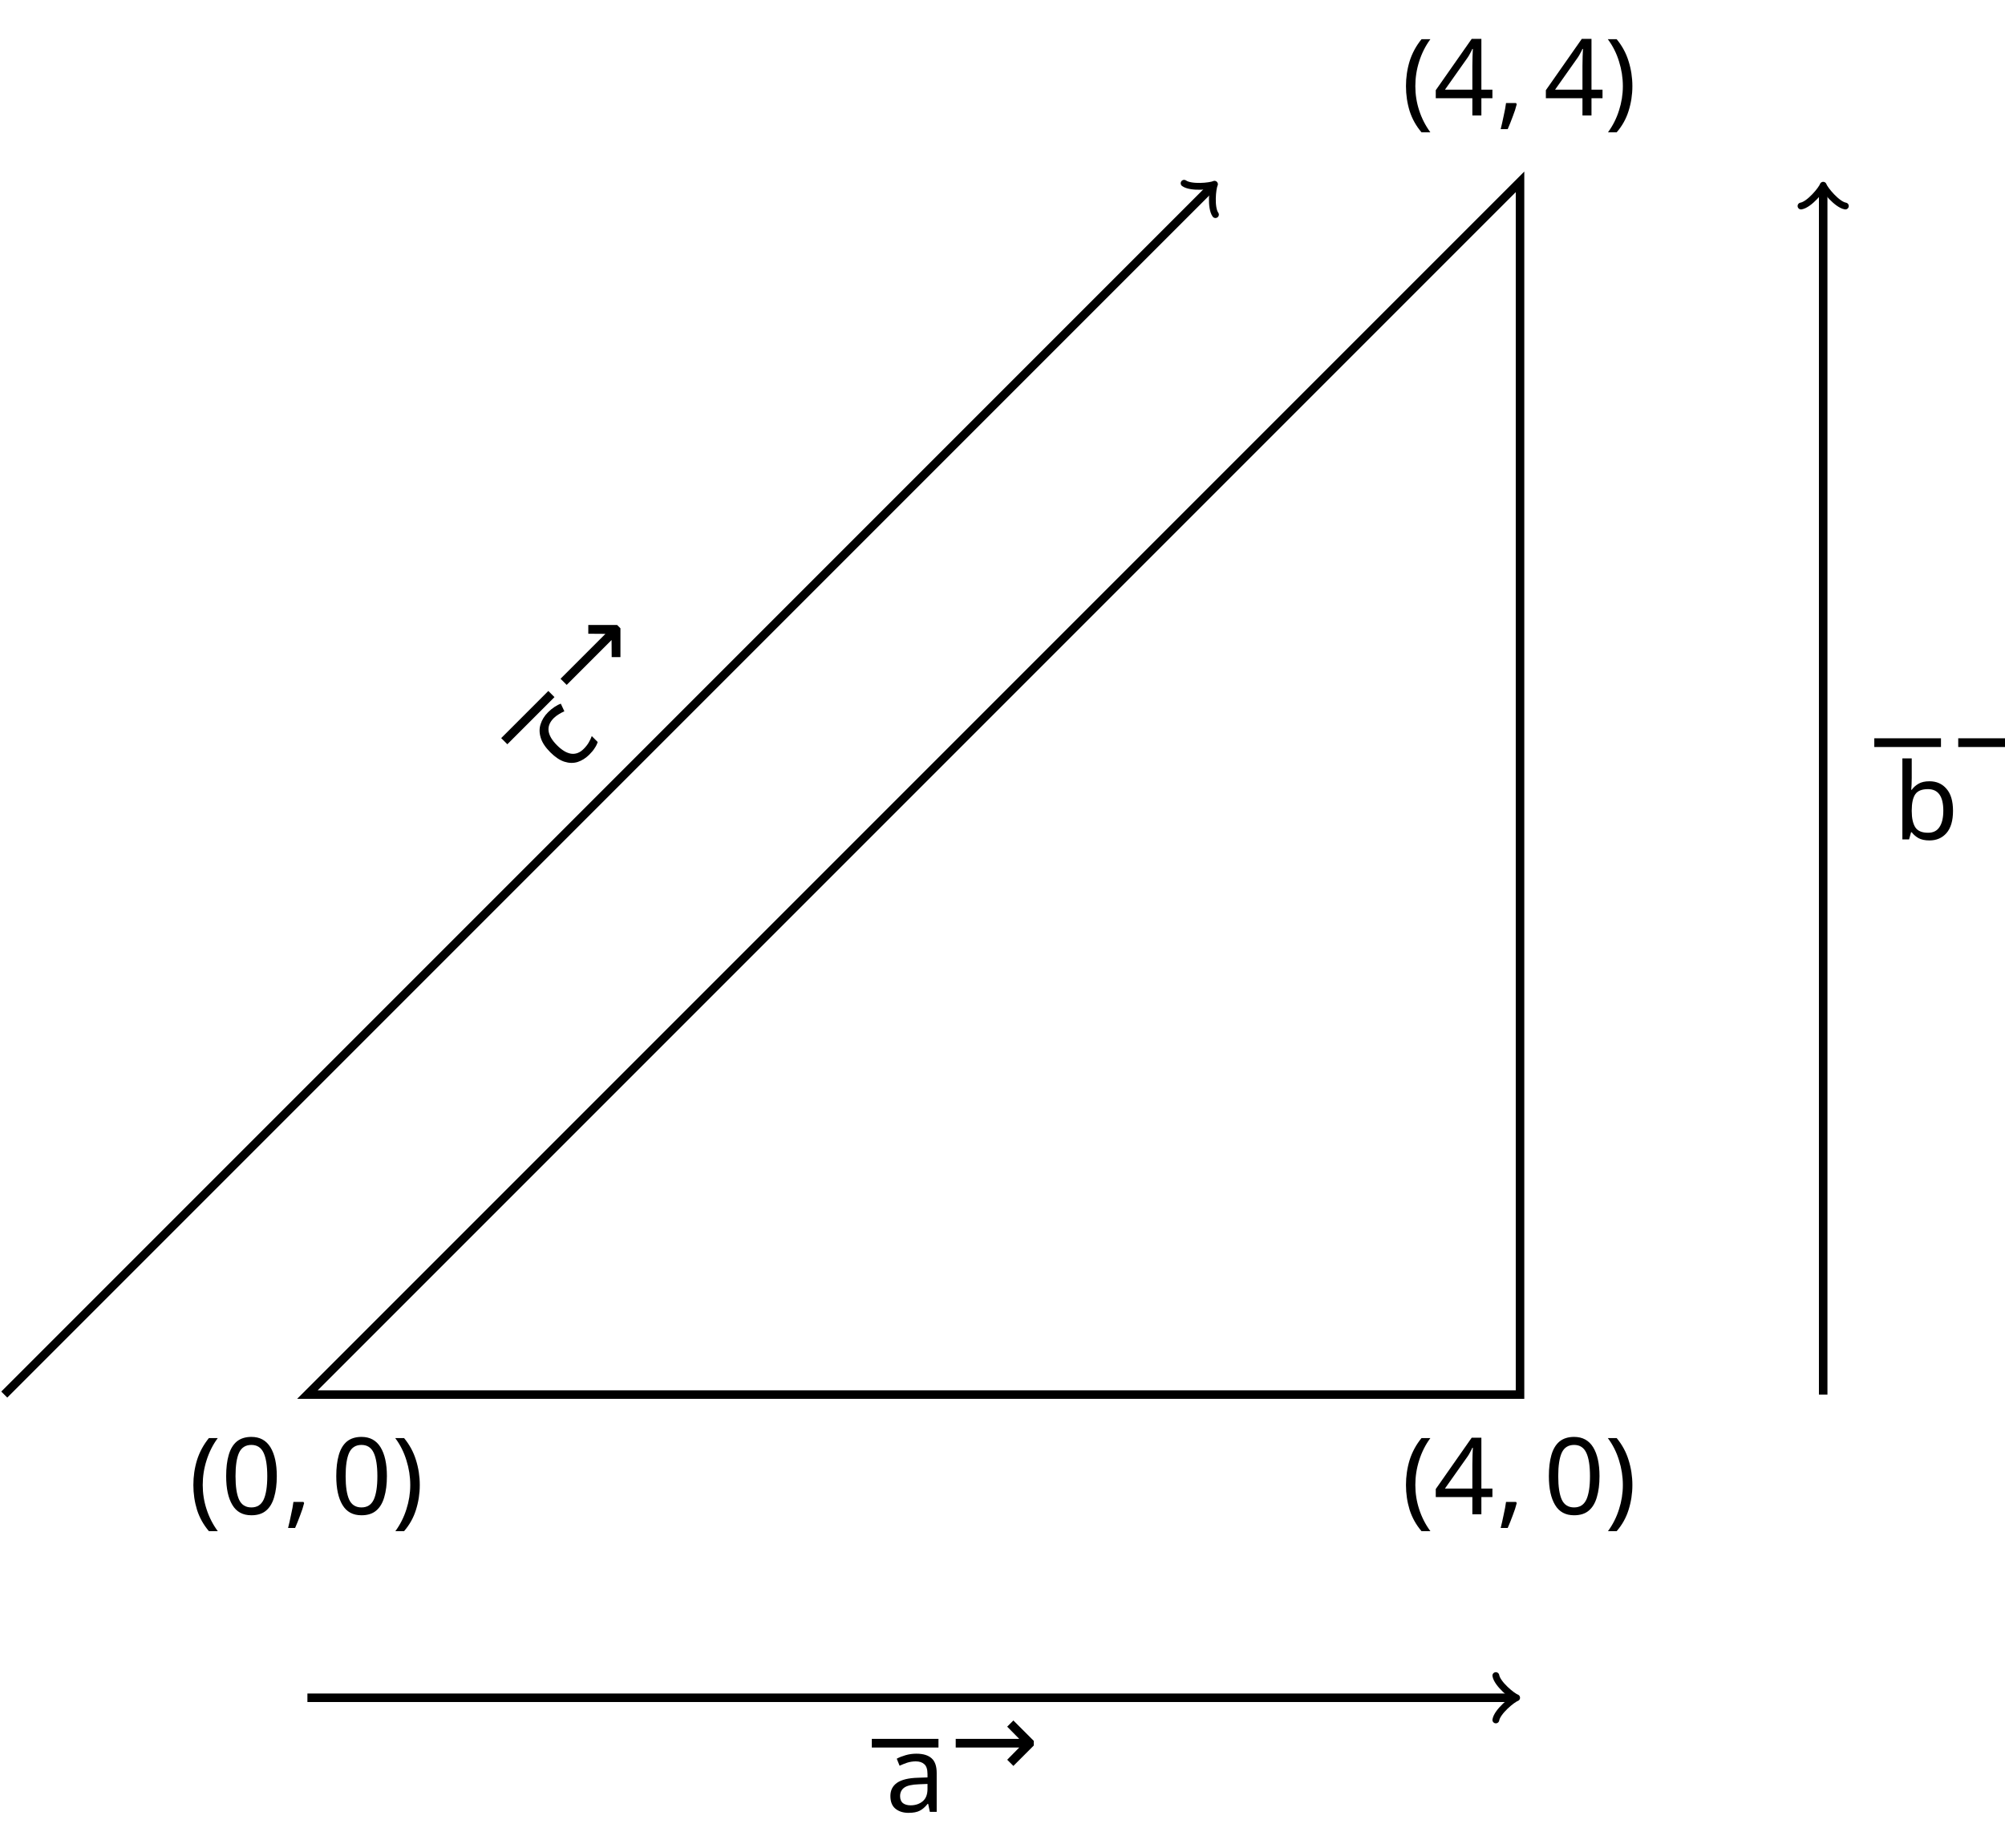
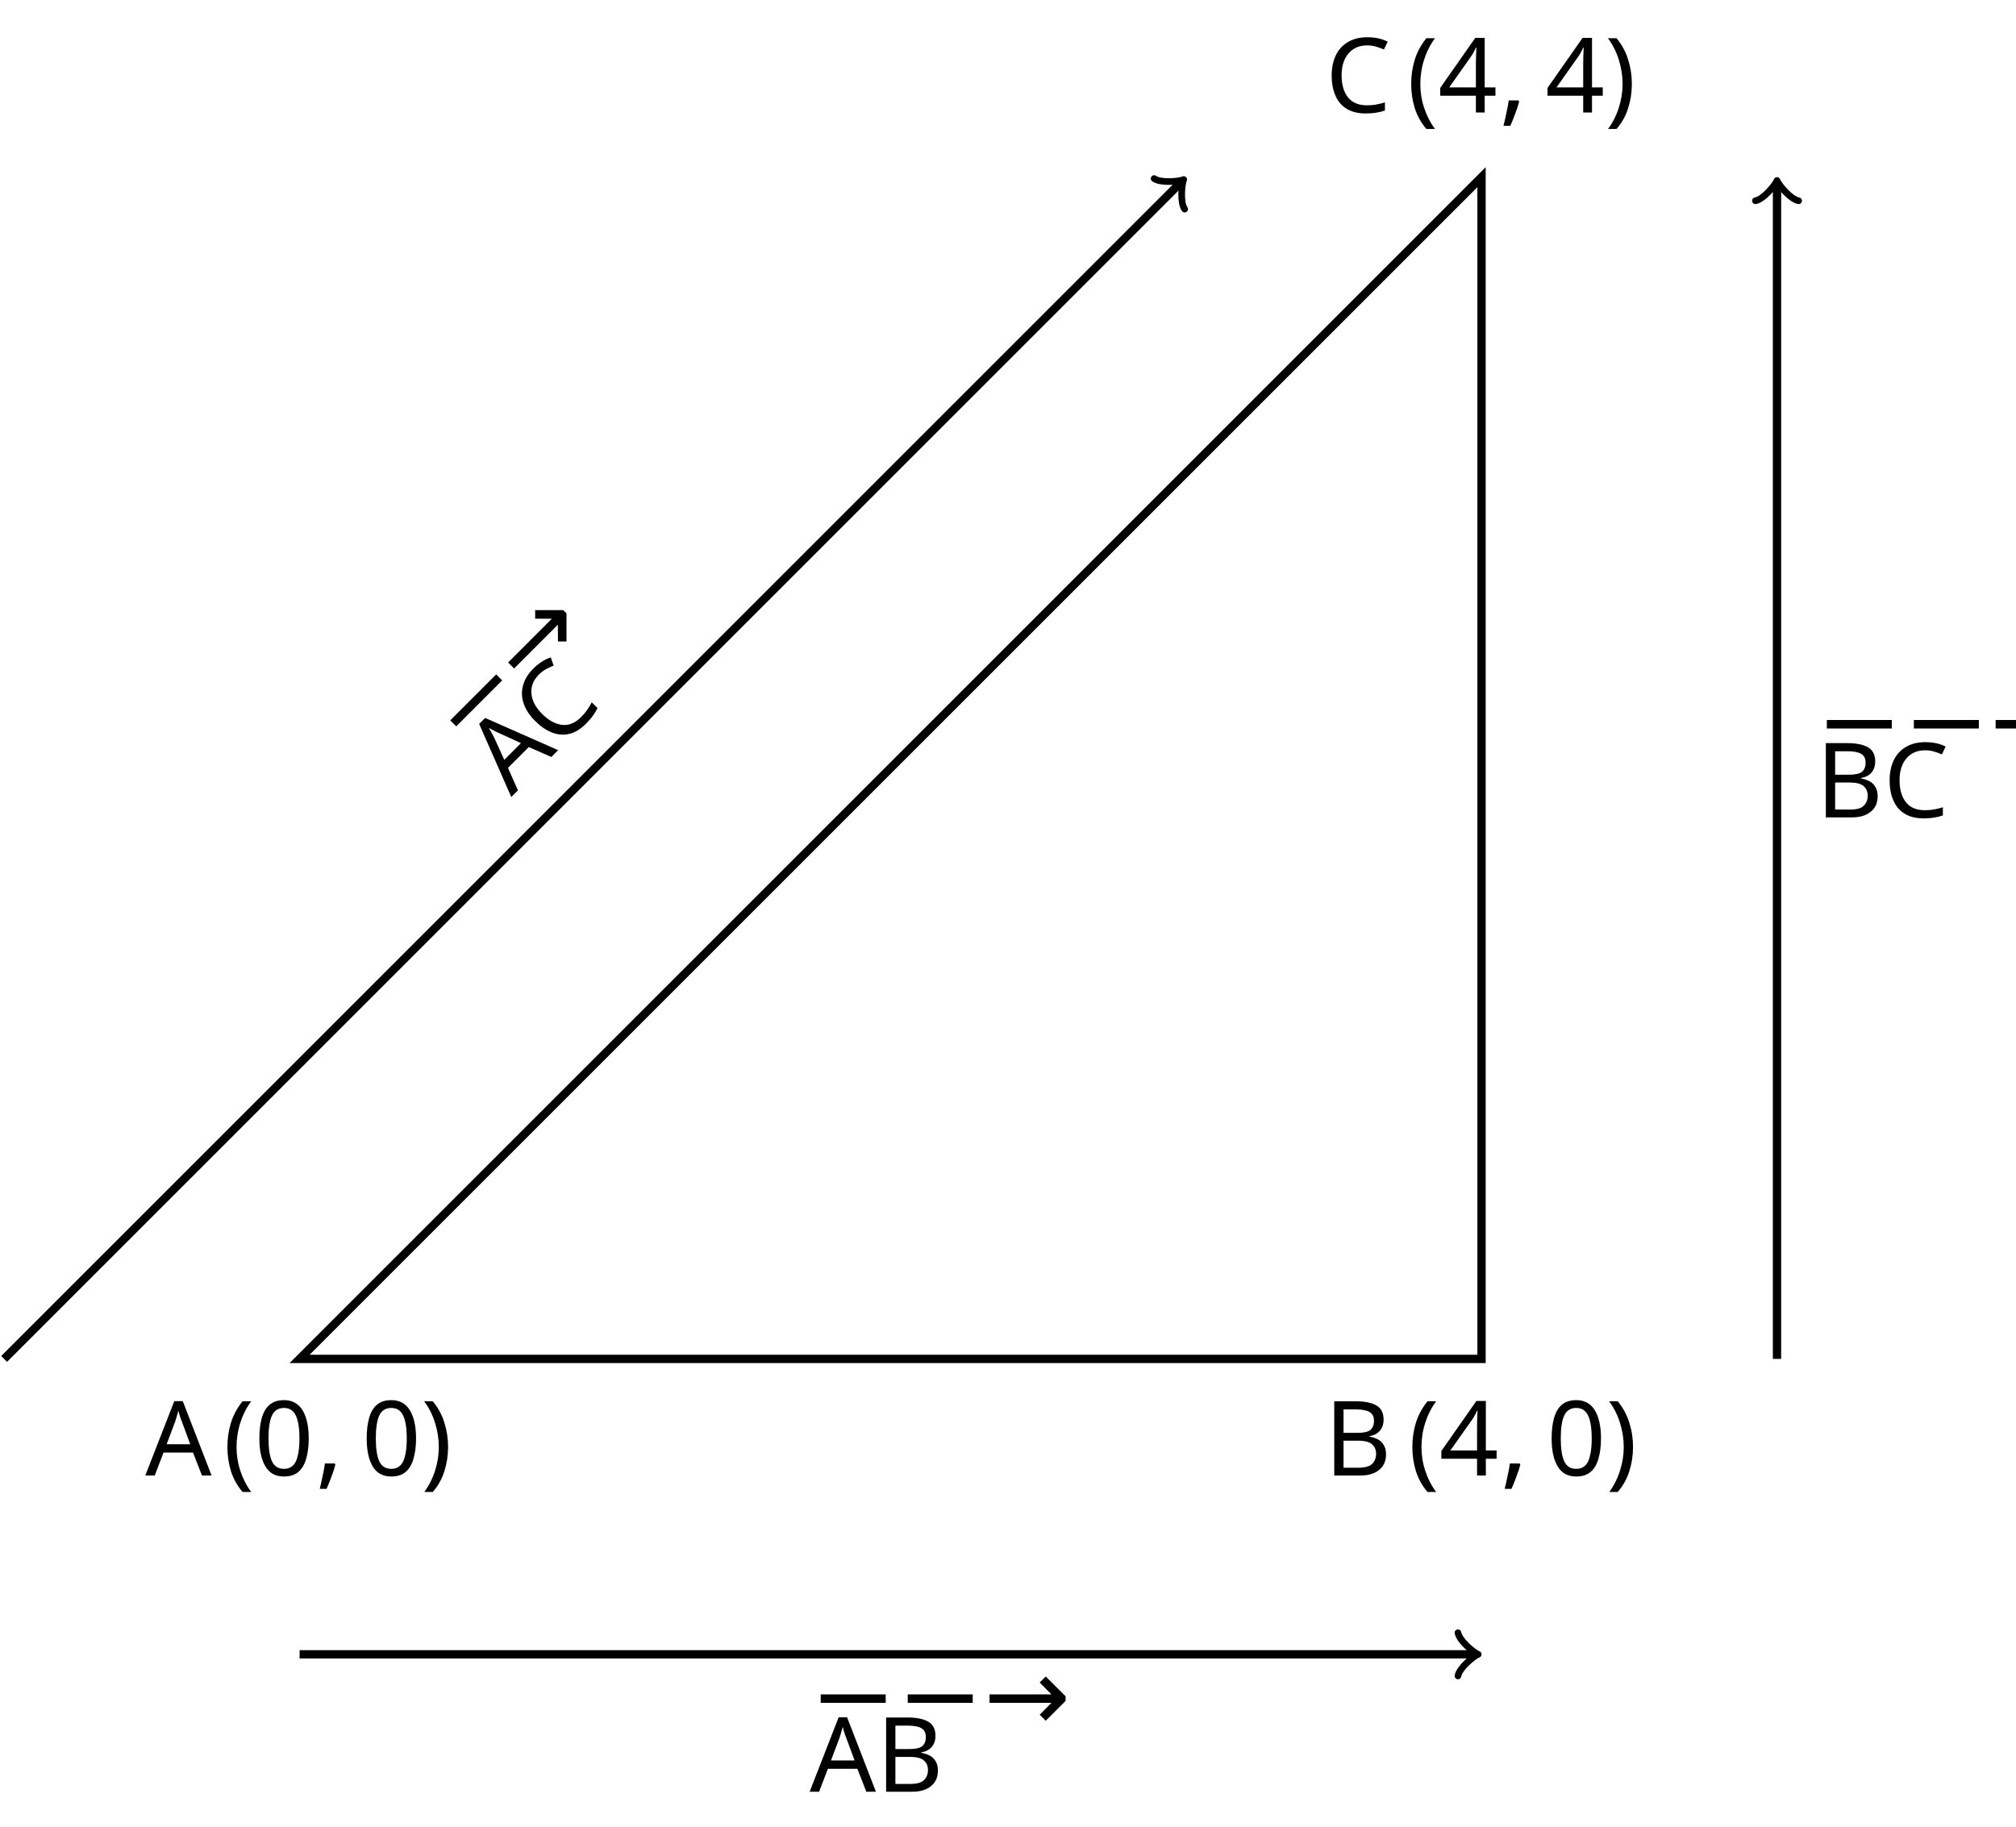
- <svg xmlns="http://www.w3.org/2000/svg" viewBox="0 0 249.973 230.296" height="230.296" width="249.973" xml:space="preserve" id="svg2" version="1.1">
+ <svg xmlns="http://www.w3.org/2000/svg" viewBox="0 0 257.875 233.655" height="233.655" width="257.875" xml:space="preserve" id="svg2" version="1.1">
  <defs id="defs6" />
-   <g transform="matrix(1.333333,0,0,-1.333333,0,230.296)" id="g10">
-     <g transform="translate(28.745,42.334)" id="g12">
+   <g transform="matrix(1.333333,0,0,-1.333333,0,233.6547)" id="g10">
+     <g transform="translate(28.745,44.853)" id="g12">
      <g id="g14">
        <g id="g16">
          <g id="g18">
            <path id="path20" style="fill:none;stroke:#000000;stroke-width:0.797;stroke-linecap:butt;stroke-linejoin:miter;stroke-miterlimit:10;stroke-dasharray:none;stroke-opacity:1" d="M 0,0 H 113.387 V 113.387 Z" />
            <g id="g22">
-               <g transform="translate(-11.07,-11.191)" id="g24">
+               <g transform="translate(-14.806,-11.191)" id="g24">
                <g id="g26">
-                   <g transform="translate(-17.675,-31.143)" id="g28">
-                     <text id="text32" style="font-variant:normal;font-weight:normal;font-size:9.963px;font-family:CMR10;-inkscape-font-specification:CMR10;writing-mode:lr-tb;fill:#000000;fill-opacity:1;fill-rule:nonzero;stroke:none" transform="matrix(1,0,0,-1,17.675,31.143)">
-                       <tspan id="tspan30" y="0" x="0 3.874">(0</tspan>
+                   <g transform="translate(-13.939,-33.662)" id="g28">
+                     <text id="text32" style="font-variant:normal;font-weight:normal;font-size:9.963px;font-family:CMMI10;-inkscape-font-specification:CMMI10;writing-mode:lr-tb;fill:#000000;fill-opacity:1;fill-rule:nonzero;stroke:none" transform="matrix(1,0,0,-1,13.939,33.662)">
+                       <tspan id="tspan30" y="0" x="0">A</tspan>
                    </text>
-                     <text id="text36" style="font-variant:normal;font-weight:normal;font-size:9.963px;font-family:CMMI10;-inkscape-font-specification:CMMI10;writing-mode:lr-tb;fill:#000000;fill-opacity:1;fill-rule:nonzero;stroke:none" transform="matrix(1,0,0,-1,26.531,31.143)">
-                       <tspan id="tspan34" y="0" x="0">,</tspan>
+                     <text id="text36" style="font-variant:normal;font-weight:normal;font-size:9.963px;font-family:CMR10;-inkscape-font-specification:CMR10;writing-mode:lr-tb;fill:#000000;fill-opacity:1;fill-rule:nonzero;stroke:none" transform="matrix(1,0,0,-1,21.411,33.662)">
+                       <tspan id="tspan34" y="0" x="0 3.874">(0</tspan>
                    </text>
-                     <text id="text40" style="font-variant:normal;font-weight:normal;font-size:9.963px;font-family:CMR10;-inkscape-font-specification:CMR10;writing-mode:lr-tb;fill:#000000;fill-opacity:1;fill-rule:nonzero;stroke:none" transform="matrix(1,0,0,-1,30.959,31.143)">
-                       <tspan id="tspan38" y="0" x="0 4.981">0)</tspan>
+                     <text id="text40" style="font-variant:normal;font-weight:normal;font-size:9.963px;font-family:CMMI10;-inkscape-font-specification:CMMI10;writing-mode:lr-tb;fill:#000000;fill-opacity:1;fill-rule:nonzero;stroke:none" transform="matrix(1,0,0,-1,30.267,33.662)">
+                       <tspan id="tspan38" y="0" x="0">,</tspan>
                    </text>
-                     <g transform="translate(17.675,31.143)" id="g42" />
+                     <text id="text44" style="font-variant:normal;font-weight:normal;font-size:9.963px;font-family:CMR10;-inkscape-font-specification:CMR10;writing-mode:lr-tb;fill:#000000;fill-opacity:1;fill-rule:nonzero;stroke:none" transform="matrix(1,0,0,-1,34.695,33.662)">
+                       <tspan id="tspan42" y="0" x="0 4.981">0)</tspan>
+                     </text>
+                     <g transform="translate(13.939,33.662)" id="g46" />
                  </g>
                </g>
-                 <g transform="translate(11.07,11.191)" id="g44" />
+                 <g transform="translate(14.806,11.191)" id="g48" />
              </g>
            </g>
-             <g id="g46">
-               <g transform="translate(102.316,-11.191)" id="g48">
-                 <g id="g50">
-                   <g transform="translate(-131.061,-31.143)" id="g52">
-                     <text id="text56" style="font-variant:normal;font-weight:normal;font-size:9.963px;font-family:CMR10;-inkscape-font-specification:CMR10;writing-mode:lr-tb;fill:#000000;fill-opacity:1;fill-rule:nonzero;stroke:none" transform="matrix(1,0,0,-1,131.061,31.143)">
-                       <tspan id="tspan54" y="0" x="0 3.874">(4</tspan>
+             <g id="g50">
+               <g transform="translate(98.288,-11.191)" id="g52">
+                 <g id="g54">
+                   <g transform="translate(-127.033,-33.662)" id="g56">
+                     <text id="text60" style="font-variant:normal;font-weight:normal;font-size:9.963px;font-family:CMMI10;-inkscape-font-specification:CMMI10;writing-mode:lr-tb;fill:#000000;fill-opacity:1;fill-rule:nonzero;stroke:none" transform="matrix(1,0,0,-1,127.033,33.662)">
+                       <tspan id="tspan58" y="0" x="0">B</tspan>
                    </text>
-                     <text id="text60" style="font-variant:normal;font-weight:normal;font-size:9.963px;font-family:CMMI10;-inkscape-font-specification:CMMI10;writing-mode:lr-tb;fill:#000000;fill-opacity:1;fill-rule:nonzero;stroke:none" transform="matrix(1,0,0,-1,139.917,31.143)">
-                       <tspan id="tspan58" y="0" x="0">,</tspan>
+                     <text id="text64" style="font-variant:normal;font-weight:normal;font-size:9.963px;font-family:CMR10;-inkscape-font-specification:CMR10;writing-mode:lr-tb;fill:#000000;fill-opacity:1;fill-rule:nonzero;stroke:none" transform="matrix(1,0,0,-1,135.089,33.662)">
+                       <tspan id="tspan62" y="0" x="0 3.874">(4</tspan>
                    </text>
-                     <text id="text64" style="font-variant:normal;font-weight:normal;font-size:9.963px;font-family:CMR10;-inkscape-font-specification:CMR10;writing-mode:lr-tb;fill:#000000;fill-opacity:1;fill-rule:nonzero;stroke:none" transform="matrix(1,0,0,-1,144.345,31.143)">
-                       <tspan id="tspan62" y="0" x="0 4.981">0)</tspan>
+                     <text id="text68" style="font-variant:normal;font-weight:normal;font-size:9.963px;font-family:CMMI10;-inkscape-font-specification:CMMI10;writing-mode:lr-tb;fill:#000000;fill-opacity:1;fill-rule:nonzero;stroke:none" transform="matrix(1,0,0,-1,143.945,33.662)">
+                       <tspan id="tspan66" y="0" x="0">,</tspan>
                    </text>
-                     <g transform="translate(131.061,31.143)" id="g66" />
+                     <text id="text72" style="font-variant:normal;font-weight:normal;font-size:9.963px;font-family:CMR10;-inkscape-font-specification:CMR10;writing-mode:lr-tb;fill:#000000;fill-opacity:1;fill-rule:nonzero;stroke:none" transform="matrix(1,0,0,-1,148.373,33.662)">
+                       <tspan id="tspan70" y="0" x="0 4.981">0)</tspan>
+                     </text>
+                     <g transform="translate(127.033,33.662)" id="g74" />
                  </g>
                </g>
-                 <g transform="translate(-102.316,11.191)" id="g68" />
+                 <g transform="translate(-98.288,11.191)" id="g76" />
              </g>
            </g>
-             <g id="g70">
-               <g transform="translate(102.316,119.596)" id="g72">
-                 <g id="g74">
-                   <g transform="translate(-131.061,-161.93)" id="g76">
-                     <text id="text80" style="font-variant:normal;font-weight:normal;font-size:9.963px;font-family:CMR10;-inkscape-font-specification:CMR10;writing-mode:lr-tb;fill:#000000;fill-opacity:1;fill-rule:nonzero;stroke:none" transform="matrix(1,0,0,-1,131.061,161.93)">
-                       <tspan id="tspan78" y="0" x="0 3.874">(4</tspan>
+             <g id="g78">
+               <g transform="translate(98.4,119.595)" id="g80">
+                 <g id="g82">
+                   <g transform="translate(-127.145,-164.448)" id="g84">
+                     <text id="text88" style="font-variant:normal;font-weight:normal;font-size:9.963px;font-family:CMMI10;-inkscape-font-specification:CMMI10;writing-mode:lr-tb;fill:#000000;fill-opacity:1;fill-rule:nonzero;stroke:none" transform="matrix(1,0,0,-1,127.145,164.448)">
+                       <tspan id="tspan86" y="0" x="0">C</tspan>
                    </text>
-                     <text id="text84" style="font-variant:normal;font-weight:normal;font-size:9.963px;font-family:CMMI10;-inkscape-font-specification:CMMI10;writing-mode:lr-tb;fill:#000000;fill-opacity:1;fill-rule:nonzero;stroke:none" transform="matrix(1,0,0,-1,139.917,161.93)">
-                       <tspan id="tspan82" y="0" x="0">,</tspan>
+                     <text id="text92" style="font-variant:normal;font-weight:normal;font-size:9.963px;font-family:CMR10;-inkscape-font-specification:CMR10;writing-mode:lr-tb;fill:#000000;fill-opacity:1;fill-rule:nonzero;stroke:none" transform="matrix(1,0,0,-1,134.978,164.448)">
+                       <tspan id="tspan90" y="0" x="0 3.874">(4</tspan>
                    </text>
-                     <text id="text88" style="font-variant:normal;font-weight:normal;font-size:9.963px;font-family:CMR10;-inkscape-font-specification:CMR10;writing-mode:lr-tb;fill:#000000;fill-opacity:1;fill-rule:nonzero;stroke:none" transform="matrix(1,0,0,-1,144.345,161.93)">
-                       <tspan id="tspan86" y="0" x="0 4.981">4)</tspan>
+                     <text id="text96" style="font-variant:normal;font-weight:normal;font-size:9.963px;font-family:CMMI10;-inkscape-font-specification:CMMI10;writing-mode:lr-tb;fill:#000000;fill-opacity:1;fill-rule:nonzero;stroke:none" transform="matrix(1,0,0,-1,143.833,164.448)">
+                       <tspan id="tspan94" y="0" x="0">,</tspan>
                    </text>
-                     <g transform="translate(131.061,161.93)" id="g90" />
+                     <text id="text100" style="font-variant:normal;font-weight:normal;font-size:9.963px;font-family:CMR10;-inkscape-font-specification:CMR10;writing-mode:lr-tb;fill:#000000;fill-opacity:1;fill-rule:nonzero;stroke:none" transform="matrix(1,0,0,-1,148.261,164.448)">
+                       <tspan id="tspan98" y="0" x="0 4.981">4)</tspan>
+                     </text>
+                     <g transform="translate(127.145,164.448)" id="g102" />
                  </g>
                </g>
-                 <g transform="translate(-102.316,-119.596)" id="g92" />
+                 <g transform="translate(-98.4,-119.595)" id="g104" />
              </g>
            </g>
          </g>
-           <g id="g94">
-             <path id="path96" style="fill:none;stroke:#000000;stroke-width:0.797;stroke-linecap:butt;stroke-linejoin:miter;stroke-miterlimit:10;stroke-dasharray:none;stroke-opacity:1" d="M 0,-28.347 H 112.68" />
-             <g transform="translate(112.6799,-28.3468)" id="g98">
-               <g id="g100">
-                 <path id="path102" style="fill:none;stroke:#000000;stroke-width:0.638;stroke-linecap:round;stroke-linejoin:round;stroke-miterlimit:10;stroke-dasharray:none;stroke-opacity:1" d="M -1.554,2.072 C -1.425,1.295 0,0.13 0.389,0 0,-0.13 -1.425,-1.295 -1.554,-2.072" />
+           <g id="g106">
+             <path id="path108" style="fill:none;stroke:#000000;stroke-width:0.797;stroke-linecap:butt;stroke-linejoin:miter;stroke-miterlimit:10;stroke-dasharray:none;stroke-opacity:1" d="M 0,-28.347 H 112.68" />
+             <g transform="translate(112.6799,-28.3468)" id="g110">
+               <g id="g112">
+                 <path id="path114" style="fill:none;stroke:#000000;stroke-width:0.638;stroke-linecap:round;stroke-linejoin:round;stroke-miterlimit:10;stroke-dasharray:none;stroke-opacity:1" d="M -1.554,2.072 C -1.425,1.295 0,0.13 0.389,0 0,-0.13 -1.425,-1.295 -1.554,-2.072" />
              </g>
            </g>
-             <g id="g104">
-               <g transform="translate(51.711,-39.013)" id="g106">
-                 <g id="g108">
-                   <g transform="translate(-80.456,-3.321)" id="g110">
-                     <text id="text114" style="font-variant:normal;font-weight:normal;font-size:9.963px;font-family:CMSY10;-inkscape-font-specification:CMSY10;writing-mode:lr-tb;fill:#000000;fill-opacity:1;fill-rule:nonzero;stroke:none" transform="matrix(1,0,0,-1,80.456,6.614)">
-                       <tspan id="tspan112" y="0" x="0 -0.002">−→</tspan>
+             <g id="g116">
+               <g transform="translate(48.929,-41.532)" id="g118">
+                 <g id="g120">
+                   <g transform="translate(-77.674,-3.321)" id="g122">
+                     <text id="text126" style="font-variant:normal;font-weight:normal;font-size:9.963px;font-family:CMSY10;-inkscape-font-specification:CMSY10;writing-mode:lr-tb;fill:#000000;fill-opacity:1;fill-rule:nonzero;stroke:none" transform="matrix(1,0,0,-1,77.674,9.132)">
+                       <tspan id="tspan124" y="0" x="0 2.788 5.565">−−→</tspan>
                    </text>
-                     <text id="text118" style="font-variant:normal;font-weight:normal;font-size:9.963px;font-family:CMMI10;-inkscape-font-specification:CMMI10;writing-mode:lr-tb;fill:#000000;fill-opacity:1;fill-rule:nonzero;stroke:none" transform="matrix(1,0,0,-1,82.805,3.321)">
-                       <tspan id="tspan116" y="0" x="0">a</tspan>
+                     <text id="text130" style="font-variant:normal;font-weight:normal;font-size:9.963px;font-family:CMMI10;-inkscape-font-specification:CMMI10;writing-mode:lr-tb;fill:#000000;fill-opacity:1;fill-rule:nonzero;stroke:none" transform="matrix(1,0,0,-1,77.674,3.321)">
+                       <tspan id="tspan128" y="0" x="0 7.472">AB</tspan>
                    </text>
-                     <g transform="translate(80.456,3.321)" id="g120" />
+                     <g transform="translate(77.674,3.321)" id="g132" />
                  </g>
                </g>
-                 <g transform="translate(-51.711,39.013)" id="g122" />
+                 <g transform="translate(-48.929,41.532)" id="g134" />
              </g>
            </g>
          </g>
-           <g id="g124">
-             <path id="path126" style="fill:none;stroke:#000000;stroke-width:0.797;stroke-linecap:butt;stroke-linejoin:miter;stroke-miterlimit:10;stroke-dasharray:none;stroke-opacity:1" d="M 141.734,0 V 112.68" />
-             <g transform="rotate(90,14.52708,127.207)" id="g128">
-               <g id="g130">
-                 <path id="path132" style="fill:none;stroke:#000000;stroke-width:0.638;stroke-linecap:round;stroke-linejoin:round;stroke-miterlimit:10;stroke-dasharray:none;stroke-opacity:1" d="M -1.554,2.072 C -1.425,1.295 0,0.13 0.389,0 0,-0.13 -1.425,-1.295 -1.554,-2.072" />
+           <g id="g136">
+             <path id="path138" style="fill:none;stroke:#000000;stroke-width:0.797;stroke-linecap:butt;stroke-linejoin:miter;stroke-miterlimit:10;stroke-dasharray:none;stroke-opacity:1" d="M 141.734,0 V 112.68" />
+             <g transform="rotate(90,14.52708,127.207)" id="g140">
+               <g id="g142">
+                 <path id="path144" style="fill:none;stroke:#000000;stroke-width:0.638;stroke-linecap:round;stroke-linejoin:round;stroke-miterlimit:10;stroke-dasharray:none;stroke-opacity:1" d="M -1.554,2.072 C -1.425,1.295 0,0.13 0.389,0 0,-0.13 -1.425,-1.295 -1.554,-2.072" />
              </g>
            </g>
-             <g id="g134">
-               <g transform="translate(145.451,51.904)" id="g136">
-                 <g id="g138">
-                   <g transform="translate(-174.196,-94.238)" id="g140">
-                     <text id="text144" style="font-variant:normal;font-weight:normal;font-size:9.963px;font-family:CMSY10;-inkscape-font-specification:CMSY10;writing-mode:lr-tb;fill:#000000;fill-opacity:1;fill-rule:nonzero;stroke:none" transform="matrix(1,0,0,-1,174.196,100.161)">
-                       <tspan id="tspan142" y="0" x="0 -0.002">−→</tspan>
+             <g id="g146">
+               <g transform="translate(145.451,51.959)" id="g148">
+                 <g id="g150">
+                   <g transform="translate(-174.196,-96.812)" id="g152">
+                     <text id="text156" style="font-variant:normal;font-weight:normal;font-size:9.963px;font-family:CMSY10;-inkscape-font-specification:CMSY10;writing-mode:lr-tb;fill:#000000;fill-opacity:1;fill-rule:nonzero;stroke:none" transform="matrix(1,0,0,-1,174.196,102.624)">
+                       <tspan id="tspan154" y="0" x="0 2.967 5.924">−−→</tspan>
                    </text>
-                     <text id="text148" style="font-variant:normal;font-weight:normal;font-size:9.963px;font-family:CMMI10;-inkscape-font-specification:CMMI10;writing-mode:lr-tb;fill:#000000;fill-opacity:1;fill-rule:nonzero;stroke:none" transform="matrix(1,0,0,-1,177.04,94.238)">
-                       <tspan id="tspan146" y="0" x="0">b</tspan>
+                     <text id="text160" style="font-variant:normal;font-weight:normal;font-size:9.963px;font-family:CMMI10;-inkscape-font-specification:CMMI10;writing-mode:lr-tb;fill:#000000;fill-opacity:1;fill-rule:nonzero;stroke:none" transform="matrix(1,0,0,-1,174.196,96.812)">
+                       <tspan id="tspan158" y="0" x="0 8.055">BC</tspan>
                    </text>
-                     <g transform="translate(174.196,94.238)" id="g150" />
+                     <g transform="translate(174.196,96.812)" id="g162" />
                  </g>
                </g>
-                 <g transform="translate(-145.451,-51.904)" id="g152" />
+                 <g transform="translate(-145.451,-51.959)" id="g164" />
              </g>
            </g>
          </g>
-           <g id="g154">
-             <path id="path156" style="fill:none;stroke:#000000;stroke-width:0.797;stroke-linecap:butt;stroke-linejoin:miter;stroke-miterlimit:10;stroke-dasharray:none;stroke-opacity:1" d="M -28.347,0 84.54,112.887" />
-             <g transform="matrix(0.70715,0.7071,-0.7071,0.70715,84.54022,112.887)" id="g158">
-               <g id="g160">
-                 <path id="path162" style="fill:none;stroke:#000000;stroke-width:0.638;stroke-linecap:round;stroke-linejoin:round;stroke-miterlimit:10;stroke-dasharray:none;stroke-opacity:1" d="M -1.554,2.072 C -1.425,1.295 0,0.13 0.389,0 0,-0.13 -1.425,-1.295 -1.554,-2.072" />
+           <g id="g166">
+             <path id="path168" style="fill:none;stroke:#000000;stroke-width:0.797;stroke-linecap:butt;stroke-linejoin:miter;stroke-miterlimit:10;stroke-dasharray:none;stroke-opacity:1" d="M -28.347,0 84.54,112.887" />
+             <g transform="matrix(0.70715,0.7071,-0.7071,0.70715,84.54022,112.887)" id="g170">
+               <g id="g172">
+                 <path id="path174" style="fill:none;stroke:#000000;stroke-width:0.638;stroke-linecap:round;stroke-linejoin:round;stroke-miterlimit:10;stroke-dasharray:none;stroke-opacity:1" d="M -1.554,2.072 C -1.425,1.295 0,0.13 0.389,0 0,-0.13 -1.425,-1.295 -1.554,-2.072" />
              </g>
            </g>
-             <g id="g164">
-               <g transform="matrix(0.7071,0.7071,-0.7071,0.7071,22.194,55.8)" id="g166">
-                 <g id="g168">
-                   <g transform="translate(-50.939,-98.134)" id="g170">
-                     <text id="text174" style="font-variant:normal;font-weight:normal;font-size:9.963px;font-family:CMSY10;-inkscape-font-specification:CMSY10;writing-mode:lr-tb;fill:#000000;fill-opacity:1;fill-rule:nonzero;stroke:none" transform="matrix(1,0,0,-1,50.939,101.428)">
-                       <tspan id="tspan172" y="0" x="0 -0.002">−→</tspan>
+             <g id="g176">
+               <g transform="matrix(0.7071,0.7071,-0.7071,0.7071,20.306,53.911)" id="g178">
+                 <g id="g180">
+                   <g transform="translate(-49.051,-98.764)" id="g182">
+                     <text id="text186" style="font-variant:normal;font-weight:normal;font-size:9.963px;font-family:CMSY10;-inkscape-font-specification:CMSY10;writing-mode:lr-tb;fill:#000000;fill-opacity:1;fill-rule:nonzero;stroke:none" transform="matrix(1,0,0,-1,49.051,104.576)">
+                       <tspan id="tspan184" y="0" x="0 5.338">−→</tspan>
                    </text>
-                     <text id="text178" style="font-variant:normal;font-weight:normal;font-size:9.963px;font-family:CMMI10;-inkscape-font-specification:CMMI10;writing-mode:lr-tb;fill:#000000;fill-opacity:1;fill-rule:nonzero;stroke:none" transform="matrix(1,0,0,-1,53.765,98.134)">
-                       <tspan id="tspan176" y="0" x="0">c</tspan>
+                     <text id="text190" style="font-variant:normal;font-weight:normal;font-size:9.963px;font-family:CMMI10;-inkscape-font-specification:CMMI10;writing-mode:lr-tb;fill:#000000;fill-opacity:1;fill-rule:nonzero;stroke:none" transform="matrix(1,0,0,-1,49.051,98.764)">
+                       <tspan id="tspan188" y="0" x="0 7.472">AC</tspan>
                    </text>
-                     <g transform="translate(50.939,98.134)" id="g180" />
+                     <g transform="translate(49.051,98.764)" id="g192" />
                  </g>
                </g>
-                 <g transform="translate(-22.194,-55.8)" id="g182" />
+                 <g transform="translate(-20.306,-53.911)" id="g194" />
              </g>
            </g>
          </g>
        </g>
      </g>
    </g>
  </g>
</svg>
